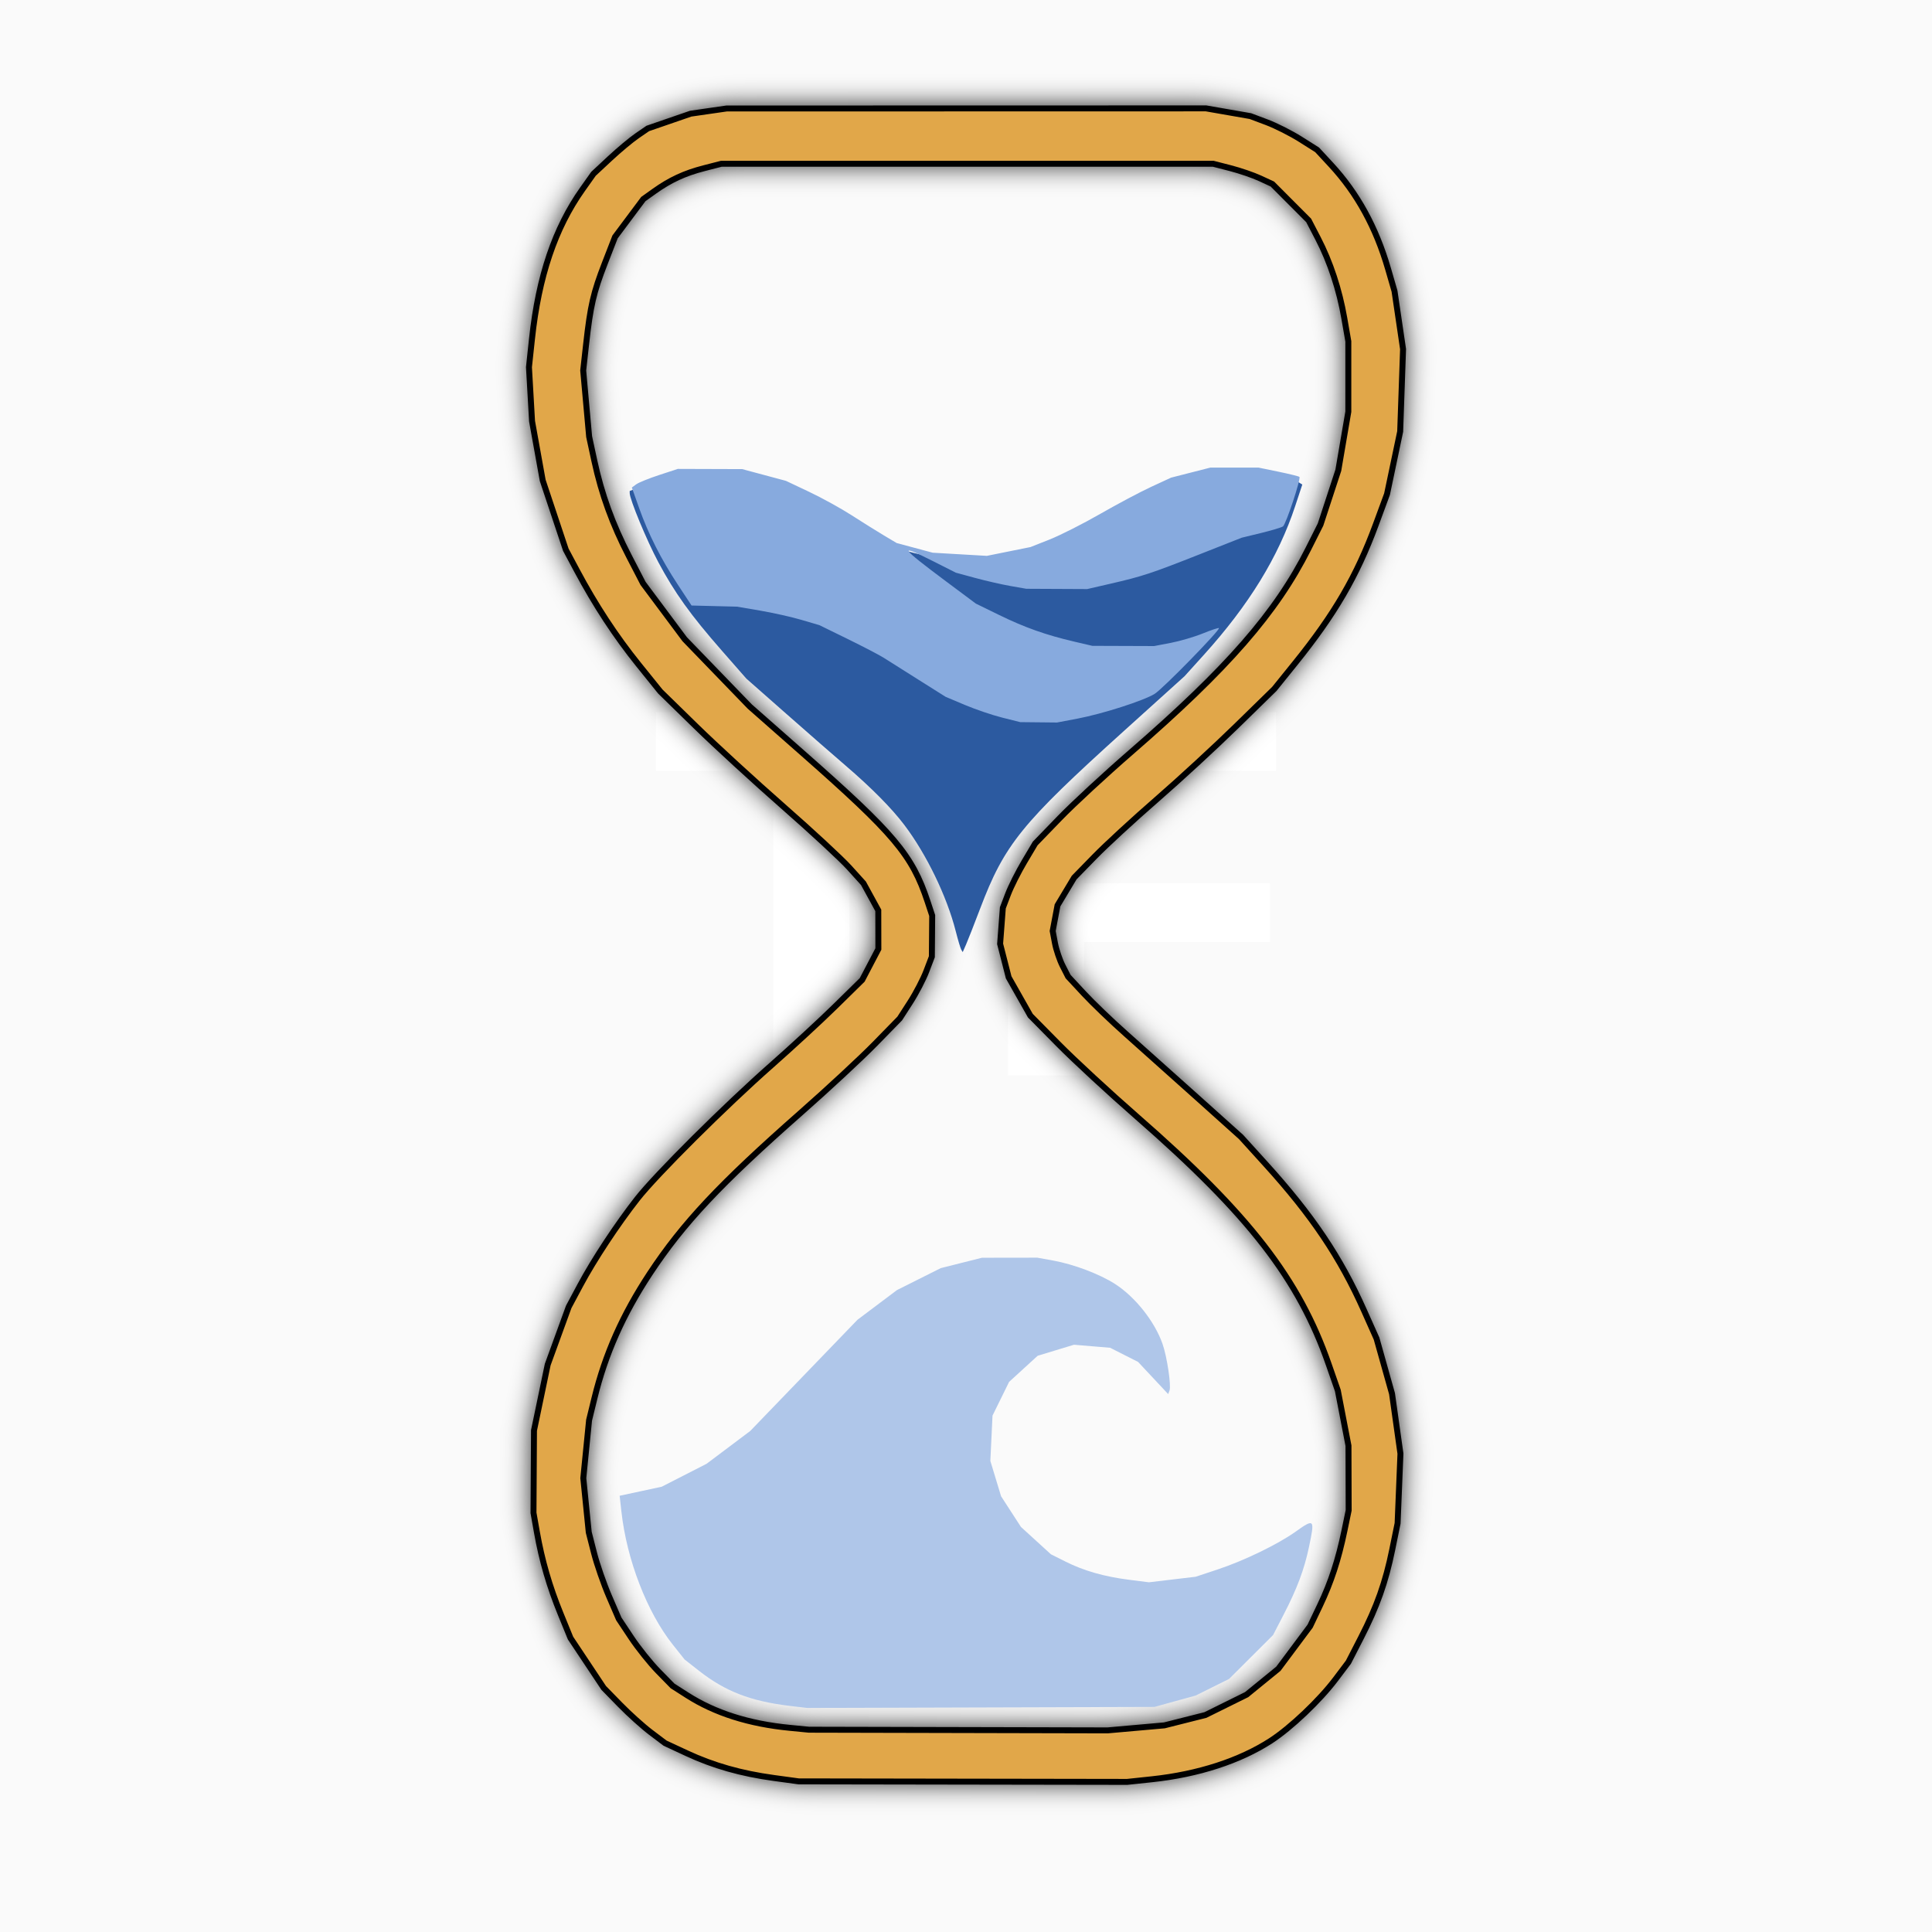
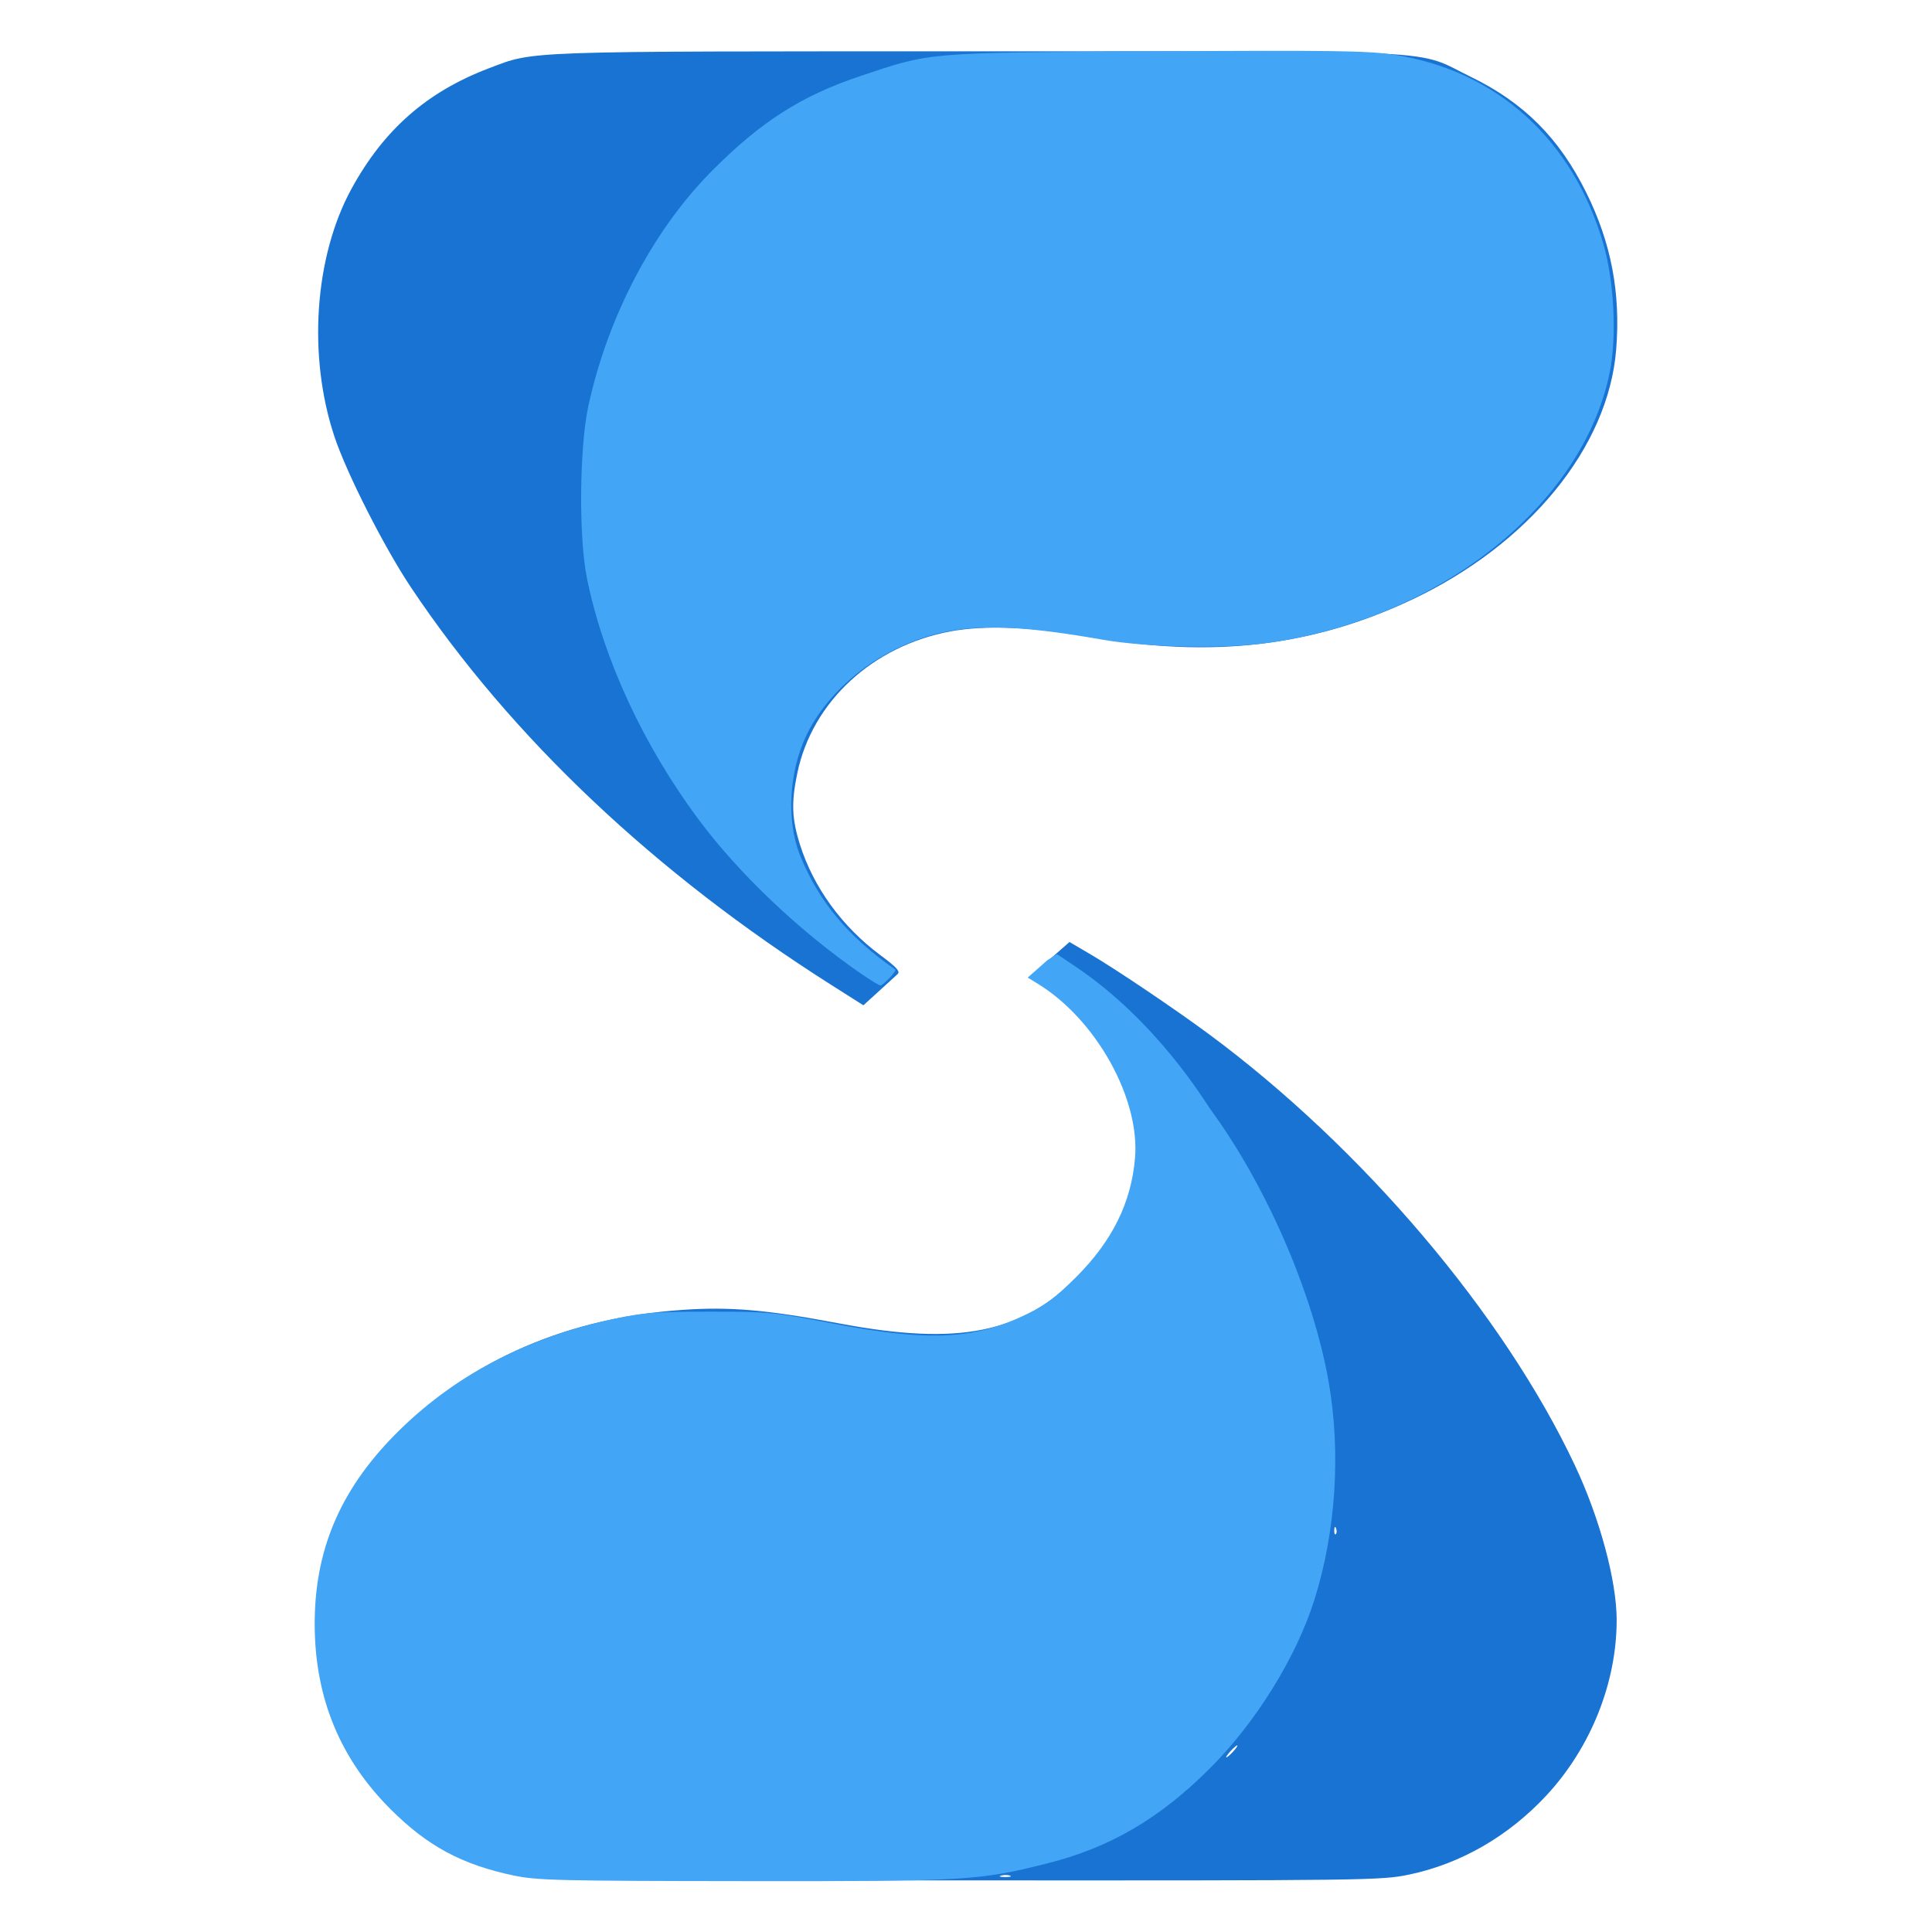
<svg xmlns="http://www.w3.org/2000/svg" viewBox="0 0 512 512" version="1.1" id="svg1">
-   <defs id="defs1">
-     <filter style="color-interpolation-filters:sRGB" id="filter1038561" x="-0.038" y="-0.02" width="1.077" height="1.04">
-       <feGaussianBlur stdDeviation="5.43" id="feGaussianBlur1038561" />
-     </filter>
-   </defs>
-   <rect width="512" height="512" fill="#fafafa" id="rect1" x="0" y="0" />
-   <text x="257.777" y="285" font-family="Arial, sans-serif" font-size="140px" font-weight="bold" fill="#ffffff" text-anchor="middle" id="text1">TF</text>
-   <g id="g1038561-7-2" transform="matrix(0.682311,0,0,0.682311,-780.8473,54.63632)" style="filter:url(#filter1038561)">
-     <path d="m 1591.903,610.767 c 17.886,-1.913 33.973,-7.131 46.048,-14.935 7.73,-4.996 18.995,-15.691 25.209,-23.934 l 4.971,-6.593 4.879,-9.5 c 6.244,-12.157 9.551,-21.475 12.152,-34.24 l 2.08,-10.207 0.552,-13.527 0.552,-13.527 -1.638,-11.651 -1.638,-11.651 -3.005,-10.701 -3.005,-10.701 -4.867,-10.908 c -9.246,-20.72 -20.13,-36.91 -38.245,-56.887 l -9.521,-10.5 -17.407,-15.622 c -9.574,-8.592 -21.91,-19.617 -27.413,-24.5 -5.503,-4.883 -12.783,-11.868 -16.177,-15.523 l -6.171,-6.646 -2.109,-4.135 c -1.16,-2.274 -2.508,-6.259 -2.996,-8.854 l -0.886,-4.719 0.94,-4.981 0.94,-4.981 3.232,-5.392 3.232,-5.392 8,-8.199 c 4.4,-4.509 15.2,-14.455 24,-22.1 8.8,-7.646 22.689,-20.438 30.865,-28.428 l 14.865,-14.527 8.069,-10 c 15.364,-19.041 24.009,-33.885 31.362,-53.846 l 4.364,-11.846 2.552,-12.154 2.552,-12.154 0.56,-16 0.56,-16 -1.661,-11.265 -1.661,-11.265 -2.502,-8.636 c -4.671,-16.119 -11.953,-29.391 -22.194,-40.453 l -5.35,-5.778 -6.555,-4.14 c -3.606,-2.277 -9.437,-5.225 -12.958,-6.55 l -6.402,-2.41 -8.614,-1.502 -8.614,-1.502 -93.119,0.02 -93.119,0.02 -6.971,1.007 -6.971,1.007 -8.327,2.87 -8.327,2.87 -4.155,2.852 c -2.285,1.569 -7.031,5.531 -10.546,8.805 l -6.391,5.953 -4.286,6.047 c -10.685,15.075 -17.01,33.804 -19.603,58.047 l -1.176,11 0.601,10.5 0.601,10.5 2.071,11.5 2.071,11.5 4.486,13.464 4.486,13.464 4.29,8.036 c 7.232,13.547 15.102,25.548 23.959,36.536 l 8.463,10.5 13.862,13.544 c 7.624,7.449 22.877,21.446 33.897,31.105 11.019,9.659 22.532,20.321 25.584,23.693 l 5.549,6.132 2.88,5.263 2.88,5.263 0.016,7.5 0.016,7.5 -3.143,6 -3.143,6 -10.337,10.157 c -5.685,5.586 -16.862,15.905 -24.837,22.929 -17.966,15.826 -44.846,42.578 -52.162,51.913 -7.803,9.958 -16.833,23.644 -22.112,33.515 l -4.538,8.485 -4.079,11.204 -4.079,11.204 -2.666,12.796 -2.666,12.796 -0.097,16 -0.097,16 1.324,7.5 c 1.949,11.036 4.865,21.079 9.206,31.707 l 3.853,9.433 6.445,9.68 6.445,9.68 6.4,6.558 c 3.52,3.607 8.883,8.433 11.918,10.724 l 5.519,4.167 8.443,3.928 c 10.353,4.817 21.091,7.867 33.794,9.6 l 9.649,1.317 63.789,0.103 63.789,0.103 z m -140.789,-19.97 c -15.764,-1.532 -29.022,-5.745 -39.83,-12.659 l -5.662,-3.622 -5.568,-5.69 c -3.062,-3.129 -7.757,-8.984 -10.434,-13.01 l -4.866,-7.32 -3.778,-8.764 c -2.078,-4.82 -4.704,-12.389 -5.835,-16.821 l -2.057,-8.057 -1.058,-10.513 -1.058,-10.513 1.121,-11.262 1.121,-11.262 2.079,-8.5 c 4.201,-17.179 11.028,-32.543 21.552,-48.5 12.789,-19.393 27.256,-34.808 58.42,-62.25 10.644,-9.373 23.684,-21.476 28.977,-26.896 l 9.623,-9.854 4.094,-6.354 c 2.252,-3.495 5.061,-8.895 6.243,-12 l 2.15,-5.646 0.066,-8 0.066,-8 -1.822,-5.5 c -5.965,-18.006 -12.875,-26.21 -48.544,-57.628 l -20.5,-18.057 -12.628,-13.061 -12.628,-13.061 -8.092,-10.847 -8.092,-10.847 -5.437,-10.5 c -6.43,-12.418 -10.669,-24.081 -13.468,-37.057 l -2.037,-9.443 -1.153,-12.852 -1.153,-12.852 1.128,-10.148 c 1.669,-15.013 2.834,-20.069 7.247,-31.436 l 3.994,-10.288 5.49,-7.351 5.49,-7.351 4.169,-2.977 c 6.241,-4.457 11.869,-7.07 19.398,-9.005 l 6.771,-1.741 h 95.5 95.5 l 6.711,1.727 c 3.691,0.95 8.866,2.724 11.5,3.943 l 4.789,2.217 7.041,7.057 7.041,7.057 3.632,7 c 4.749,9.152 8.276,19.856 10.214,31 l 1.565,9 v 13.651 13.651 l -1.944,11.371 -1.944,11.371 -3.455,10.547 -3.455,10.547 -4.729,9.416 c -12.451,24.791 -31.337,46.445 -68.973,79.081 -9.9,8.585 -22.301,20.054 -27.558,25.487 l -9.558,9.878 -4.256,7.166 c -2.341,3.942 -5.169,9.567 -6.285,12.5 l -2.029,5.334 -0.53,7 -0.53,7 1.661,6.5 1.661,6.5 4.213,7.44 4.213,7.44 11,11.146 c 6.05,6.13 19.775,18.811 30.5,28.179 43.534,38.025 62.863,63 74.391,96.12 l 3.531,10.143 2.069,10.722 2.069,10.722 0.036,12.543 0.036,12.543 -1.623,7.827 c -2.359,11.377 -5.21,20.102 -9.532,29.173 l -3.812,8 -6.169,8.274 -6.17,8.274 -6.164,5.024 -6.164,5.024 -8,3.958 -8,3.958 -7.967,2.009 -7.967,2.009 -11.033,0.977 -11.033,0.977 -58,-0.131 -58,-0.131 z" style="fill:#000000;stroke-width:2.308" id="path1-1-7-2-7" />
+   <defs id="defs1" />
+   <rect width="512" height="512" fill="#FFFFFF" id="background" />
+   <g id="g2" transform="matrix(9.40983,0,0,9.40983,-324.4703,-224.7399)">
+     <path style="fill:#1973d2;fill-opacity:1" d="m 48.938,76.684 c -3.257,-0.691 -5.55,-3.606 -5.529,-7.032 0.013,-2.208 0.686,-3.787 2.312,-5.425 2.048,-2.064 4.738,-3.228 7.98,-3.453 1.34,-0.093 2.375,-0.004 4.41,0.38 3.381,0.638 5.14,0.285 6.791,-1.363 0.84,-0.838 1.322,-1.737 1.541,-2.874 0.133,-0.692 0.133,-0.783 5.5e-4,-1.426 -0.333,-1.608 -1.302,-3.007 -2.755,-3.976 l -0.194,-0.13 0.554,-0.486 0.554,-0.486 0.614,0.361 c 0.72,0.424 2.364,1.533 3.316,2.237 4.316,3.195 8.294,7.88 10.299,12.132 0.703,1.49 1.181,3.257 1.181,4.365 0,1.773 -0.733,3.602 -1.982,4.944 -1.066,1.146 -2.41,1.921 -3.86,2.225 -0.782,0.164 -1.134,0.169 -12.658,0.164 -11.087,-0.004 -11.9,-0.015 -12.573,-0.157 z m 13.993,0.024 c -0.057,-0.023 -0.172,-0.025 -0.254,-0.003 -0.082,0.021 -0.035,0.04 0.104,0.042 0.14,0.002 0.207,-0.016 0.15,-0.039 z m 6.285,-3.5 c 0.084,-0.093 0.134,-0.169 0.111,-0.169 -0.023,0 -0.111,0.076 -0.196,0.169 -0.084,0.093 -0.134,0.169 -0.111,0.169 0.023,0 0.111,-0.076 0.196,-0.169 z m 2.894,-6.281 c -0.027,-0.068 -0.047,-0.047 -0.051,0.051 -0.004,0.089 0.016,0.139 0.044,0.111 0.028,-0.028 0.031,-0.101 0.007,-0.162 z M 57.909,51.632 c -4.983,-3.158 -9.032,-6.986 -11.849,-11.2 -0.75,-1.121 -1.809,-3.206 -2.156,-4.243 -0.761,-2.276 -0.569,-5.079 0.48,-6.994 0.911,-1.663 2.122,-2.725 3.863,-3.387 1.308,-0.497 0.79,-0.479 13.772,-0.479 13.521,0 12.279,-0.064 13.885,0.718 1.497,0.729 2.492,1.726 3.253,3.262 0.703,1.418 0.97,2.823 0.842,4.419 -0.221,2.751 -2.452,5.484 -5.748,7.041 -2.797,1.322 -5.637,1.655 -9.015,1.059 -1.638,-0.289 -3.005,-0.345 -3.979,-0.164 -2.198,0.409 -3.896,1.976 -4.318,3.985 -0.175,0.834 -0.158,1.295 0.076,2.031 0.382,1.202 1.183,2.302 2.26,3.103 0.47,0.349 0.569,0.461 0.482,0.539 -0.06,0.055 -0.301,0.273 -0.534,0.487 l -0.425,0.387 z" id="path2" />
+     <path style="fill:#42a5f5;fill-opacity:1" d="m 48.949,76.704 c -1.464,-0.309 -2.427,-0.828 -3.468,-1.868 -1.417,-1.415 -2.122,-3.122 -2.136,-5.164 -0.013,-2.103 0.701,-3.804 2.262,-5.385 1.625,-1.646 3.678,-2.729 6.188,-3.265 0.796,-0.17 1.165,-0.197 2.659,-0.198 1.668,-5.37e-4 1.803,0.012 3.471,0.331 2.728,0.521 3.99,0.46 5.487,-0.266 0.501,-0.243 0.818,-0.482 1.375,-1.037 1.018,-1.015 1.555,-2.098 1.661,-3.355 0.142,-1.683 -1.101,-3.908 -2.746,-4.913 l -0.276,-0.169 0.556,-0.491 0.268,-0.169 0.513,0.344 c 2.309,1.548 3.674,3.842 3.803,4.018 1.572,2.141 2.891,5.175 3.332,7.667 0.353,1.995 0.208,4.235 -0.4,6.16 -0.511,1.618 -1.651,3.455 -2.946,4.747 -1.415,1.412 -2.814,2.229 -4.568,2.67 -1.942,0.488 -2.271,0.508 -8.558,0.501 -5.204,-0.005 -5.825,-0.021 -6.478,-0.158 z m 9.812,-25.378 c -1.737,-1.193 -3.443,-2.808 -4.591,-4.345 -1.563,-2.093 -2.699,-4.545 -3.159,-6.819 -0.233,-1.153 -0.212,-3.673 0.04,-4.839 0.548,-2.531 1.829,-4.968 3.488,-6.634 1.377,-1.383 2.512,-2.108 4.171,-2.663 2.021,-0.676 1.785,-0.657 8.317,-0.697 4.971,-0.031 5.971,-0.017 6.705,0.094 2.895,0.439 5.055,2.39 5.906,5.333 0.304,1.051 0.381,2.612 0.18,3.609 -0.762,3.765 -4.842,6.977 -9.694,7.632 -1.209,0.163 -3.356,0.118 -4.577,-0.096 -2.056,-0.361 -3.249,-0.431 -4.281,-0.252 -1.729,0.3 -3.349,1.465 -4.063,2.921 -0.504,1.029 -0.581,2.437 -0.187,3.408 0.53,1.304 1.351,2.288 2.682,3.212 0.047,0.033 -0.344,0.447 -0.422,0.447 -0.033,0 -0.265,-0.14 -0.514,-0.312 z" id="path1" />
  </g>
-   <g id="g1038560-9" transform="matrix(0.682311,0,0,0.682311,-1330.885,143.1462)">
-     <path d="m 2331.236,143.131 c 9.478,-24.969 16.035,-33.071 55.894,-69.057 l 23.5,-21.217 7.483,-8.282 c 17.524,-19.394 28.985,-38.058 35.499,-57.81 l 2.759,-8.366 -1.321,-0.817 c -0.727,-0.449 -5.169,-1.523 -9.871,-2.386 l -8.549,-1.569 h -6.292 -6.292 l -7.596,1.569 c -10.965,2.265 -25.498,8.496 -37.632,16.134 -5.984,3.767 -20.687,10.874 -26.188,12.659 -2.75,0.892 -9.409,2.281 -14.799,3.088 l -9.798,1.466 -8.702,-1.028 c -4.786,-0.566 -11.627,-1.883 -15.201,-2.927 l -6.5,-1.899 -15.338,-9.459 -15.338,-9.46 -6.492,-2.599 c -7.428,-2.974 -20.035,-6.037 -28.907,-7.024 l -6.074,-0.676 -7.926,1.086 -7.926,1.086 -7.25,2.626 -7.25,2.626 v 0.837 c 0,2.422 6.595,18.344 11.084,26.759 6.382,11.965 12.549,20.556 24.731,34.458 l 9.483,10.821 15.521,13.679 c 8.537,7.523 18.836,16.519 22.888,19.99 10.105,8.657 18.025,16.653 22.969,23.189 8.577,11.34 16.518,27.738 19.933,41.162 0.887,3.486 1.865,6.759 2.175,7.273 l 0.563,0.935 1.292,-2.935 c 0.711,-1.614 3.171,-7.885 5.467,-13.935 z" style="fill:#2c5aa0;stroke-width:2.308" id="path1-2" />
-     <path d="m 2368.986,69.33 c 9.819,-1.863 25.711,-6.958 30.033,-9.629 3.194,-1.974 25.6,-24.904 24.96,-25.544 -0.18,-0.18 -2.999,0.759 -6.264,2.085 -3.265,1.327 -8.854,2.97 -12.418,3.652 l -6.481,1.239 -12,-0.042 -12,-0.042 -7,-1.634 c -11.019,-2.573 -19.271,-5.495 -29.125,-10.315 l -9.125,-4.463 -11.375,-8.484 c -18.118,-13.513 -19.08,-14.982 -5.227,-7.985 l 8.852,4.471 7.5,2.039 c 4.125,1.122 10.279,2.528 13.676,3.124 l 6.176,1.085 11.824,0.056 11.824,0.056 9,-2.071 c 12.404,-2.854 15.796,-3.971 34.583,-11.389 l 16.417,-6.483 7.5,-1.824 c 4.125,-1.003 7.971,-2.159 8.547,-2.57 1.175,-0.837 7.061,-18.566 6.386,-19.232 -0.238,-0.235 -3.901,-1.142 -8.141,-2.016 l -7.708,-1.589 h -9.382 -9.382 l -7.608,1.946 -7.608,1.946 -7.707,3.561 c -4.239,1.958 -13.149,6.686 -19.801,10.507 -6.652,3.82 -15.47,8.284 -19.595,9.919 l -7.5,2.973 -8.482,1.712 -8.482,1.712 -10.518,-0.612 -10.518,-0.612 -7,-1.88 -7,-1.88 -5,-2.981 c -2.75,-1.64 -8.375,-5.156 -12.5,-7.814 -4.125,-2.658 -11.55,-6.75 -16.5,-9.093 l -9,-4.26 -8.5,-2.281 -8.5,-2.281 -12.5,-0.04 -12.5,-0.04 -7.215,2.364 c -3.968,1.3 -7.986,2.928 -8.927,3.616 l -1.712,1.252 2.795,7.884 c 3.608,10.176 8.509,19.879 15.113,29.915 l 5.285,8.031 8.831,0.221 8.831,0.221 9,1.536 c 4.95,0.845 12.15,2.461 16,3.591 l 7,2.055 11,5.388 c 6.05,2.963 12.35,6.248 14,7.3 1.65,1.052 7.725,4.888 13.5,8.525 l 10.5,6.613 7.5,3.165 c 4.125,1.741 10.65,3.955 14.5,4.921 l 7,1.756 7.14,0.074 7.139,0.074 z" style="fill:#87aade;stroke-width:2.308" id="path1-9-0" />
-   </g>
-   <path d="m 305.326,471.517 c 12.204,-1.305 23.18,-4.865 31.419,-10.19 5.274,-3.409 12.96,-10.706 17.201,-16.33 l 3.392,-4.499 3.329,-6.482 c 4.26,-8.295 6.517,-14.652 8.292,-23.362 l 1.419,-6.964 0.377,-9.229 0.377,-9.229 -1.117,-7.95 -1.117,-7.95 -2.05,-7.302 -2.05,-7.302 -3.321,-7.442 c -6.308,-14.137 -13.735,-25.184 -26.095,-38.815 l -6.496,-7.164 -11.877,-10.659 c -6.532,-5.863 -14.949,-13.385 -18.704,-16.717 -3.755,-3.331 -8.722,-8.098 -11.037,-10.592 l -4.21,-4.534 -1.439,-2.821 c -0.792,-1.552 -1.711,-4.27 -2.044,-6.041 l -0.605,-3.22 0.641,-3.399 0.641,-3.399 2.205,-3.679 2.205,-3.679 5.458,-5.594 c 3.002,-3.077 10.371,-9.862 16.375,-15.079 6.004,-5.217 15.481,-13.945 21.06,-19.397 l 10.143,-9.912 5.505,-6.823 c 10.483,-12.992 16.381,-23.12 21.398,-36.74 l 2.977,-8.083 1.741,-8.293 1.741,-8.293 0.382,-10.917 0.382,-10.917 -1.133,-7.686 -1.133,-7.686 -1.707,-5.892 C 364.662,60.257 359.694,51.201 352.707,43.654 l -3.65,-3.943 -4.473,-2.825 c -2.46,-1.554 -6.439,-3.565 -8.841,-4.469 l -4.368,-1.644 -5.877,-1.025 -5.877,-1.025 -63.536,0.014 -63.536,0.014 -4.756,0.687 -4.756,0.687 -5.682,1.958 -5.682,1.958 -2.835,1.946 c -1.559,1.07 -4.797,3.774 -7.195,6.008 l -4.36,4.062 -2.925,4.126 c -7.29,10.286 -11.606,23.065 -13.375,39.606 l -0.803,7.505 0.41,7.164 0.41,7.164 1.413,7.847 1.413,7.847 3.061,9.186 3.061,9.186 2.927,5.483 c 4.935,9.243 10.305,17.432 16.348,24.929 l 5.775,7.164 9.458,9.241 c 5.202,5.083 15.61,14.633 23.128,21.223 7.519,6.59 15.374,13.865 17.456,16.166 l 3.786,4.184 1.965,3.591 1.965,3.591 0.011,5.117 0.011,5.117 -2.144,4.094 -2.144,4.094 -7.053,6.93 c -3.879,3.812 -11.505,10.852 -16.946,15.645 -12.259,10.798 -30.599,29.051 -35.591,35.421 -5.324,6.794 -11.485,16.133 -15.087,22.868 l -3.096,5.789 -2.783,7.645 -2.783,7.645 -1.819,8.731 -1.819,8.731 -0.066,10.917 -0.066,10.917 0.904,5.117 c 1.33,7.53 3.319,14.383 6.281,21.634 l 2.629,6.436 4.397,6.605 4.397,6.605 4.367,4.474 c 2.402,2.461 6.061,5.754 8.132,7.317 l 3.765,2.843 5.761,2.68 c 7.064,3.286 14.39,5.368 23.058,6.55 l 6.584,0.898 43.524,0.07 43.524,0.07 z m -96.062,-13.626 c -10.756,-1.045 -19.802,-3.92 -27.176,-8.638 l -3.863,-2.471 -3.799,-3.882 c -2.089,-2.135 -5.293,-6.13 -7.119,-8.877 l -3.32,-4.995 -2.578,-5.98 c -1.418,-3.289 -3.21,-8.453 -3.981,-11.477 l -1.404,-5.497 -0.722,-7.173 -0.722,-7.173 0.765,-7.684 0.765,-7.684 1.418,-5.8 c 2.866,-11.721 7.525,-22.204 14.705,-33.092 8.726,-13.232 18.597,-23.75 39.861,-42.474 7.263,-6.395 16.16,-14.653 19.771,-18.351 l 6.566,-6.724 2.793,-4.336 c 1.536,-2.385 3.453,-6.069 4.26,-8.188 l 1.467,-3.852 0.045,-5.458 0.045,-5.458 -1.243,-3.753 c -4.07,-12.286 -8.785,-17.883 -33.122,-39.32 l -13.987,-12.32 -8.616,-8.912 -8.616,-8.912 -5.521,-7.401 -5.521,-7.401 -3.71,-7.164 c -4.387,-8.473 -7.279,-16.431 -9.189,-25.284 l -1.39,-6.443 -0.787,-8.769 -0.787,-8.769 0.77,-6.924 c 1.139,-10.244 1.934,-13.693 4.945,-21.449 l 2.725,-7.02 3.746,-5.015 3.746,-5.015 2.845,-2.031 c 4.258,-3.041 8.098,-4.824 13.235,-6.144 l 4.62,-1.188 h 65.161 65.161 l 4.579,1.178 c 2.518,0.648 6.049,1.859 7.847,2.691 l 3.268,1.512 4.804,4.815 4.804,4.815 2.478,4.776 c 3.24,6.244 5.647,13.548 6.969,21.152 l 1.068,6.141 v 9.314 9.314 l -1.326,7.759 -1.326,7.759 -2.357,7.197 -2.357,7.197 -3.227,6.425 c -8.495,16.915 -21.381,31.69 -47.061,53.958 -6.755,5.857 -15.216,13.683 -18.803,17.39 l -6.522,6.74 -2.904,4.89 c -1.597,2.689 -3.527,6.527 -4.289,8.529 l -1.385,3.639 -0.362,4.776 -0.362,4.776 1.133,4.435 1.133,4.435 2.874,5.077 2.874,5.077 7.505,7.605 c 4.128,4.183 13.493,12.835 20.81,19.227 29.704,25.945 42.892,42.986 50.758,65.584 l 2.409,6.921 1.412,7.316 1.412,7.316 0.025,8.558 0.025,8.558 -1.107,5.341 c -1.61,7.763 -3.555,13.716 -6.504,19.905 l -2.601,5.458 -4.209,5.646 -4.21,5.646 -4.206,3.428 -4.206,3.428 -5.458,2.7 -5.458,2.7 -5.436,1.371 -5.436,1.371 -7.528,0.666 -7.528,0.666 -39.574,-0.09 -39.574,-0.09 z" style="fill:#e1a749;fill-opacity:1;stroke:#000000;stroke-width:1.575;stroke-opacity:1" id="path1-1-7-2" />
-   <path d="m 311.397,450.847 5.458,-1.503 4.435,-2.206 4.435,-2.206 5.825,-5.81 5.825,-5.81 2.821,-5.458 c 3.552,-6.875 5.425,-11.868 6.689,-17.829 1.595,-7.529 1.463,-7.68 -3.587,-4.082 -4.639,3.306 -13.606,7.654 -20.503,9.942 l -5.938,1.97 -6.188,0.734 -6.188,0.735 -5.255,-0.666 c -6.613,-0.838 -12.001,-2.381 -16.898,-4.838 l -3.824,-1.919 -3.971,-3.622 -3.971,-3.622 -2.633,-4.065 -2.633,-4.066 -1.422,-4.682 -1.422,-4.682 0.287,-6.008 0.287,-6.008 2.198,-4.466 2.198,-4.466 3.786,-3.461 3.786,-3.461 4.81,-1.461 4.81,-1.461 4.791,0.402 4.791,0.402 3.704,1.874 3.704,1.874 3.986,4.261 3.986,4.261 0.356,-0.929 c 0.494,-1.288 -0.665,-9.015 -1.862,-12.408 -2.096,-5.941 -7.243,-12.422 -12.589,-15.853 -4.075,-2.615 -10.923,-5.206 -16.372,-6.194 l -4.221,-0.765 -7.331,0.011 -7.331,0.011 -5.458,1.375 -5.458,1.375 -5.8,2.906 -5.8,2.906 -5.232,3.935 -5.232,3.935 -14.214,14.738 -14.214,14.738 -5.79,4.351 -5.79,4.351 -5.939,3.035 -5.939,3.036 -5.573,1.198 -5.573,1.198 0.457,4.133 c 1.417,12.818 6.784,26.722 13.642,35.343 l 3.117,3.918 3.836,3.011 c 6.897,5.413 13.633,8.026 23.875,9.262 l 4.687,0.565 46.056,-0.136 46.056,-0.136 z" style="fill:#afc6e9;stroke-width:1.575" id="path1-93-3" />
</svg>
